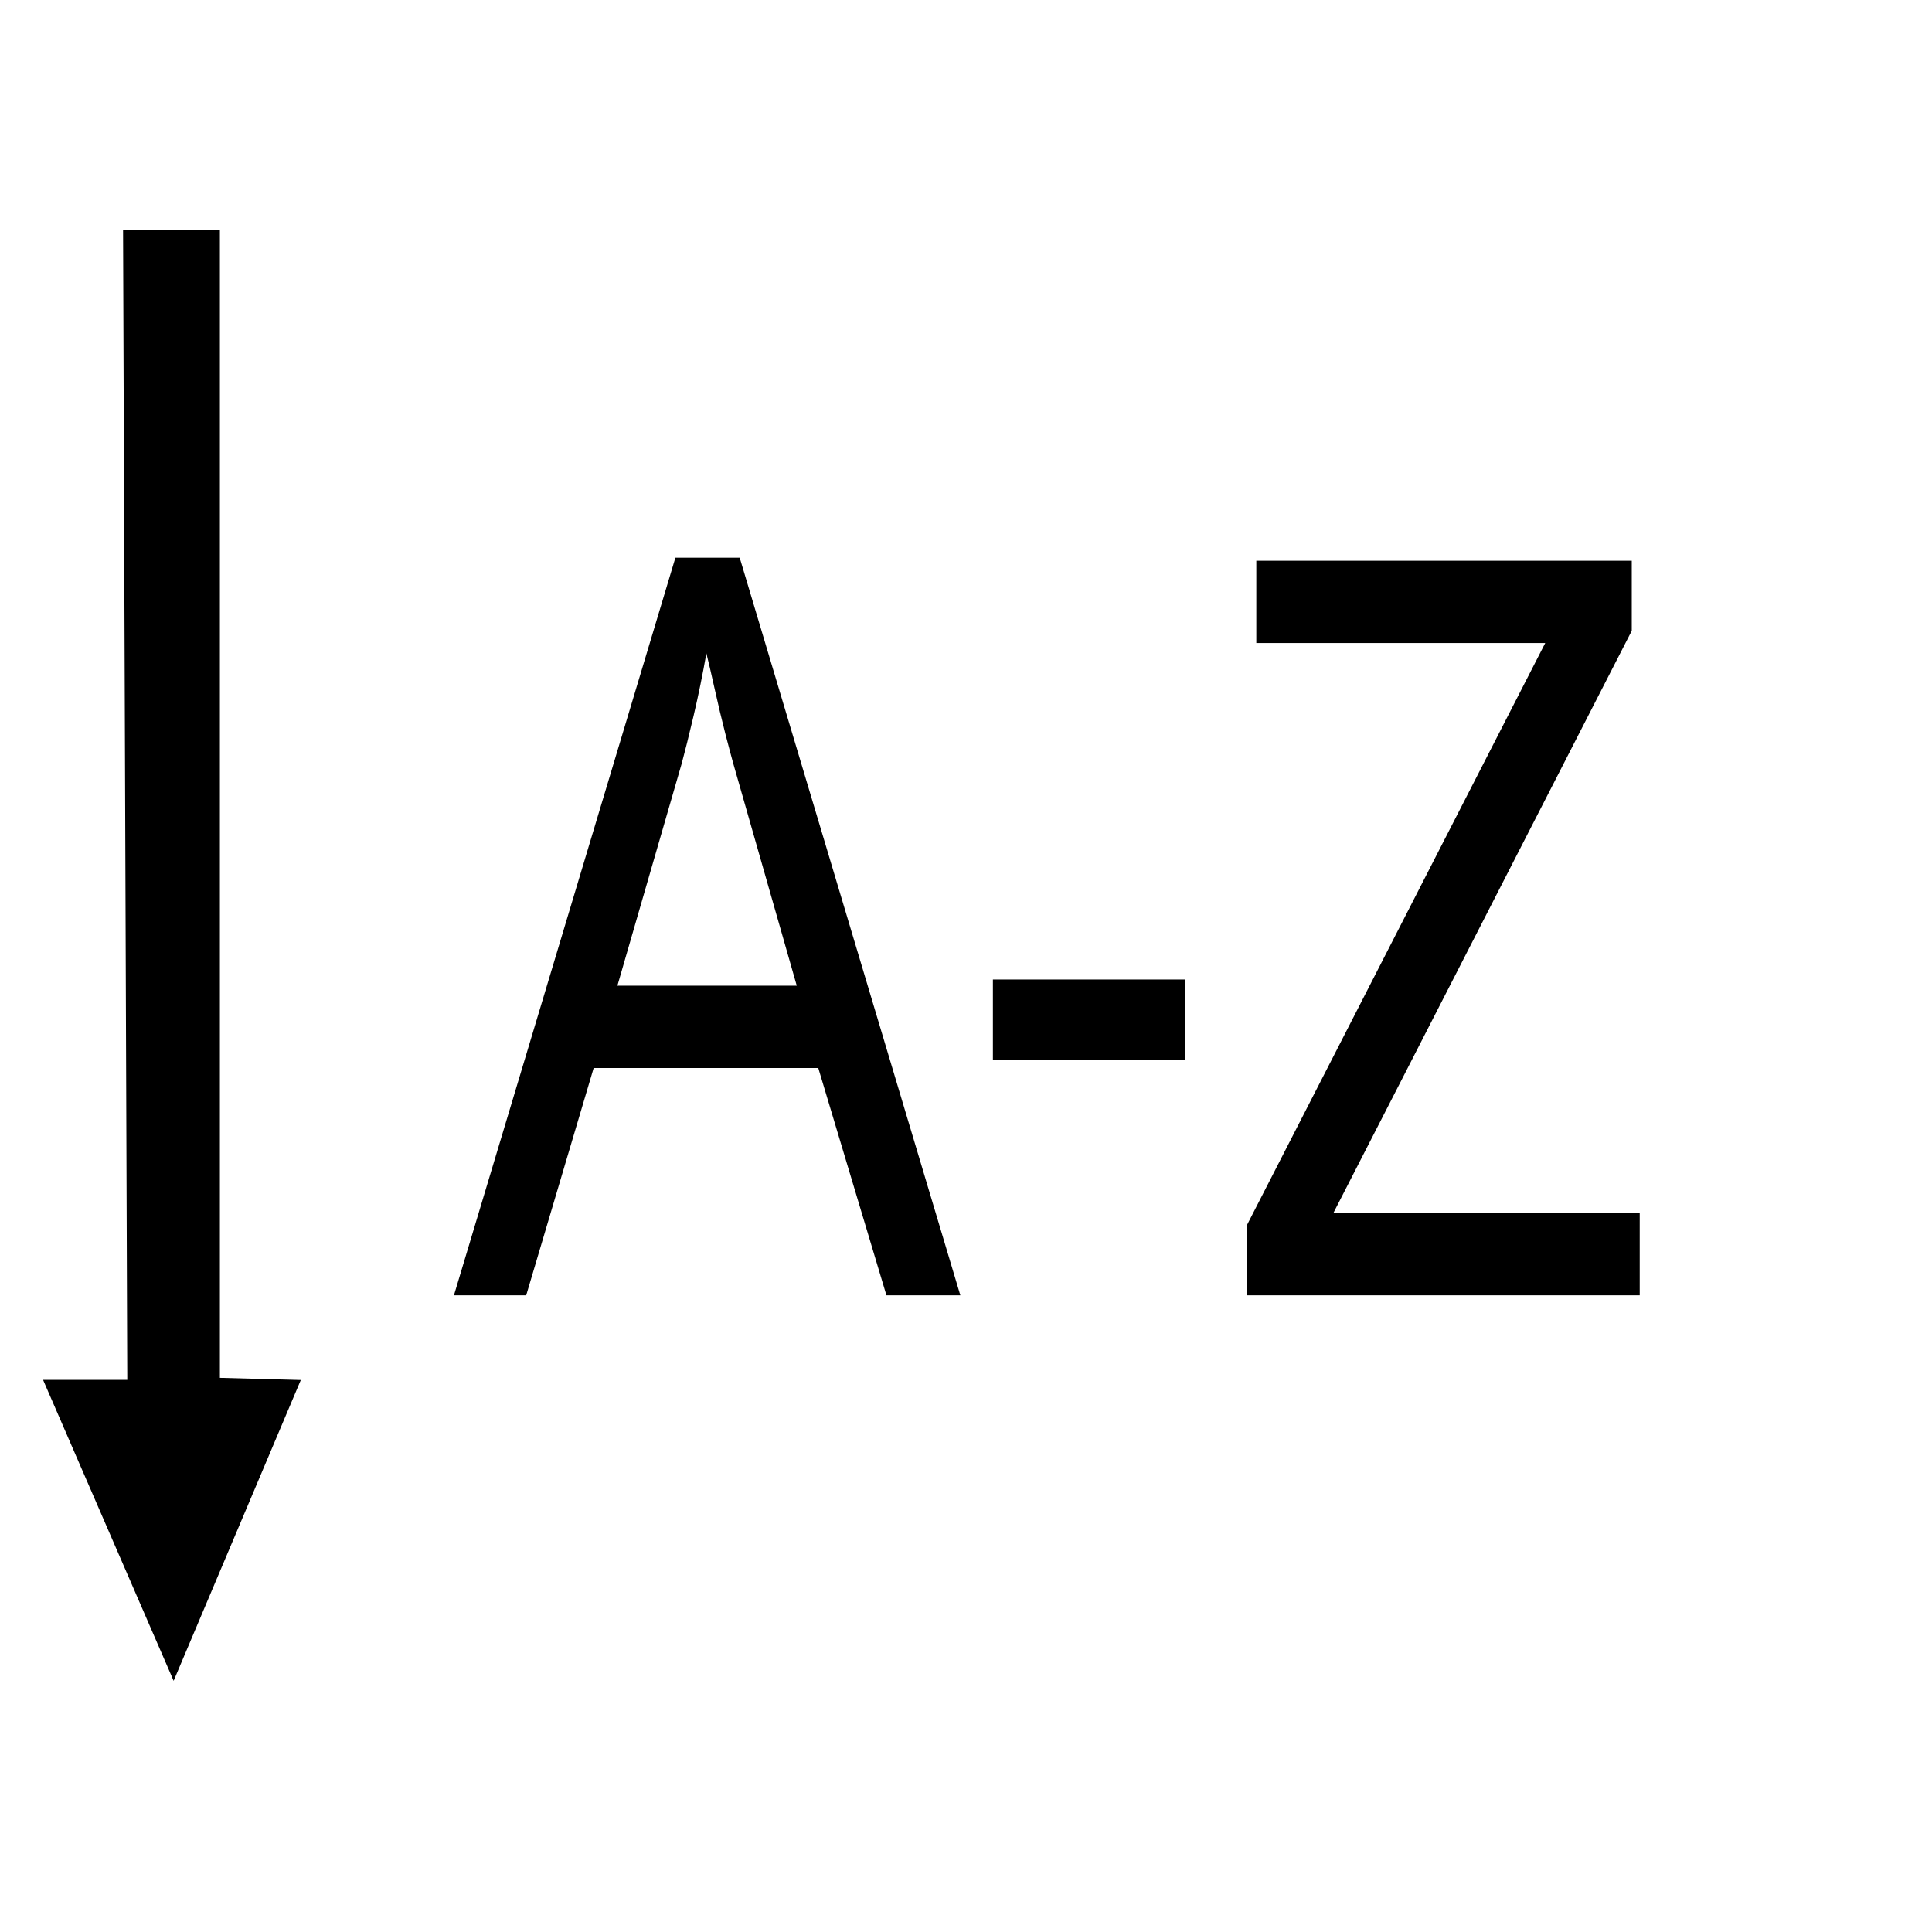
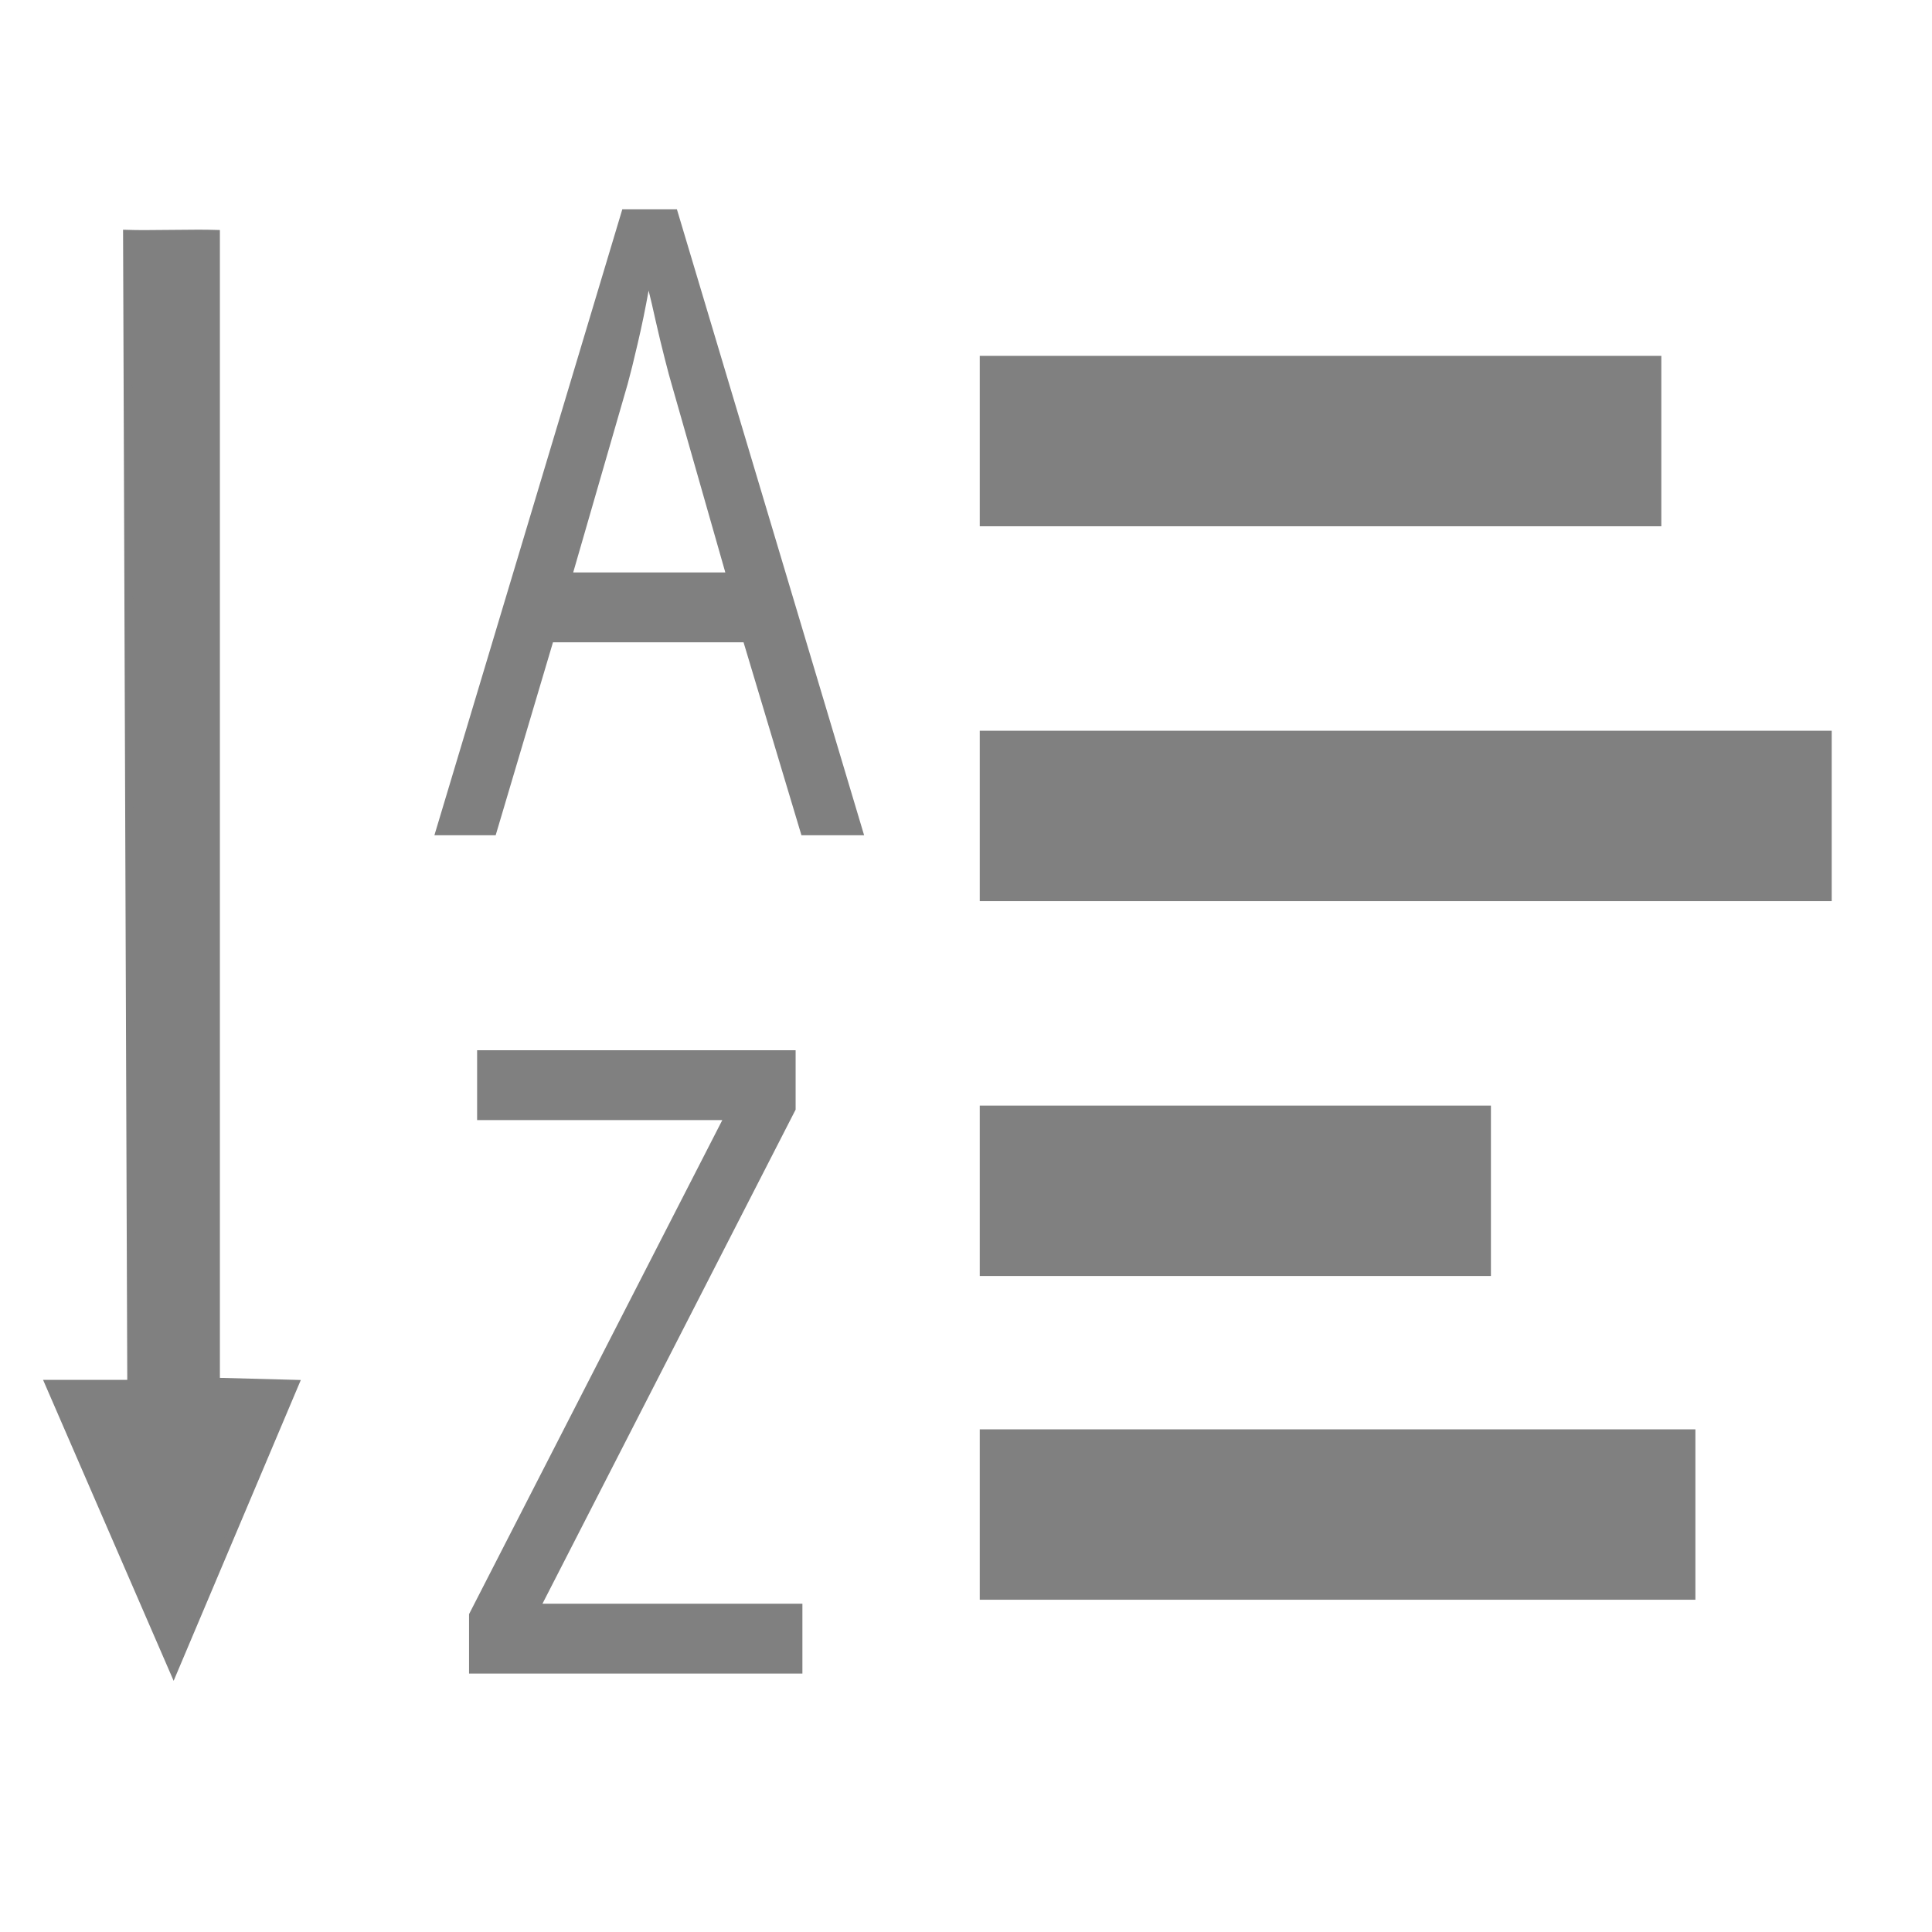
<svg xmlns="http://www.w3.org/2000/svg" width="64mm" height="64mm" viewBox="0 0 226.772 226.772" id="svg7579" version="1.1">
  <defs id="defs7581" />
  <g id="layer1" transform="translate(0,-825.5906)">
-     <path style="fill:#000000;fill-opacity:1;fill-rule:evenodd;stroke:#000000;stroke-width:1px;stroke-linecap:butt;stroke-linejoin:miter;stroke-opacity:1" d="m 20.375,1021.61 -14.559,-33.559 9.624,0 -0.494,-134.977 c 2.385,0.082 7.979,-0.082 10.364,0 l 0,134.73 9.253,0.247 z" id="path6448" />
-     <text xml:space="preserve" style="font-style:normal;font-weight:normal;font-size:106.06px;line-height:125%;font-family:sans-serif;letter-spacing:0px;word-spacing:0px;fill:#000000;fill-opacity:1;stroke:none;stroke-width:1px;stroke-linecap:butt;stroke-linejoin:miter;stroke-opacity:1" x="60.66" y="858.709" id="text8144" transform="scale(0.8783584,1.138487)">
-       <tspan id="tspan8146" x="60.66" y="858.709">A-Z</tspan>
+     <path style="fill:#808080;fill-opacity:1;fill-rule:evenodd;stroke:#808080;stroke-width:1px;stroke-linecap:butt;stroke-linejoin:miter;stroke-opacity:1" d="m 20.375,1021.61 -14.559,-33.559 9.624,0 -0.494,-134.977 c 2.385,0.082 7.979,-0.082 10.364,0 l 0,134.73 9.253,0.247 z" id="path6448" />
+     <path style="fill:#808080;fill-rule:evenodd;stroke:#808080;stroke-width:20;stroke-linecap:butt;stroke-linejoin:miter;stroke-miterlimit:4;stroke-dasharray:none;stroke-opacity:1" d="m 115,877.362 80,0" id="path10092" />
+     <path id="path10106" d="m 115,1003.362 84,0" style="fill:#808080;fill-rule:evenodd;stroke:#808080;stroke-width:20;stroke-linecap:butt;stroke-linejoin:miter;stroke-miterlimit:4;stroke-dasharray:none;stroke-opacity:1" />
+     <path id="path10108" d="m 115,921.362 100,0" style="fill:#808080;fill-rule:evenodd;stroke:#808080;stroke-width:20;stroke-linecap:butt;stroke-linejoin:miter;stroke-miterlimit:4;stroke-dasharray:none;stroke-opacity:1" />
+     <path style="fill:#808080;fill-rule:evenodd;stroke:#808080;stroke-width:20;stroke-linecap:butt;stroke-linejoin:miter;stroke-miterlimit:4;stroke-dasharray:none;stroke-opacity:1" d="m 115,965.362 60,0" id="path10110" />
+     <text xml:space="preserve" style="font-style:normal;font-variant:normal;font-weight:normal;font-stretch:normal;font-size:90px;line-height:125%;font-family:'Gill Sans';-inkscape-font-specification:'Gill Sans, Normal';text-align:start;letter-spacing:0px;word-spacing:0px;writing-mode:lr-tb;text-anchor:start;fill:#808080;fill-opacity:1;stroke:none;stroke-width:1px;stroke-linecap:butt;stroke-linejoin:miter;stroke-opacity:1" x="59.258" y="897.705" id="text10150" transform="scale(0.8783584,1.138487)">
+       <tspan x="59.258" y="897.705" id="tspan10152">Z</tspan>
+     </text>
+     <text transform="scale(0.8783584,1.138487)" id="text10154" y="811.277" x="58.05" style="font-style:normal;font-variant:normal;font-weight:normal;font-stretch:normal;font-size:90px;line-height:125%;font-family:'Gill Sans';-inkscape-font-specification:'Gill Sans, Normal';text-align:start;letter-spacing:0px;word-spacing:0px;writing-mode:lr-tb;text-anchor:start;fill:#808080;fill-opacity:1;stroke:none;stroke-width:1px;stroke-linecap:butt;stroke-linejoin:miter;stroke-opacity:1" xml:space="preserve">
+       <tspan id="tspan10156" y="811.277" x="58.05">A</tspan>
    </text>
  </g>
</svg>
